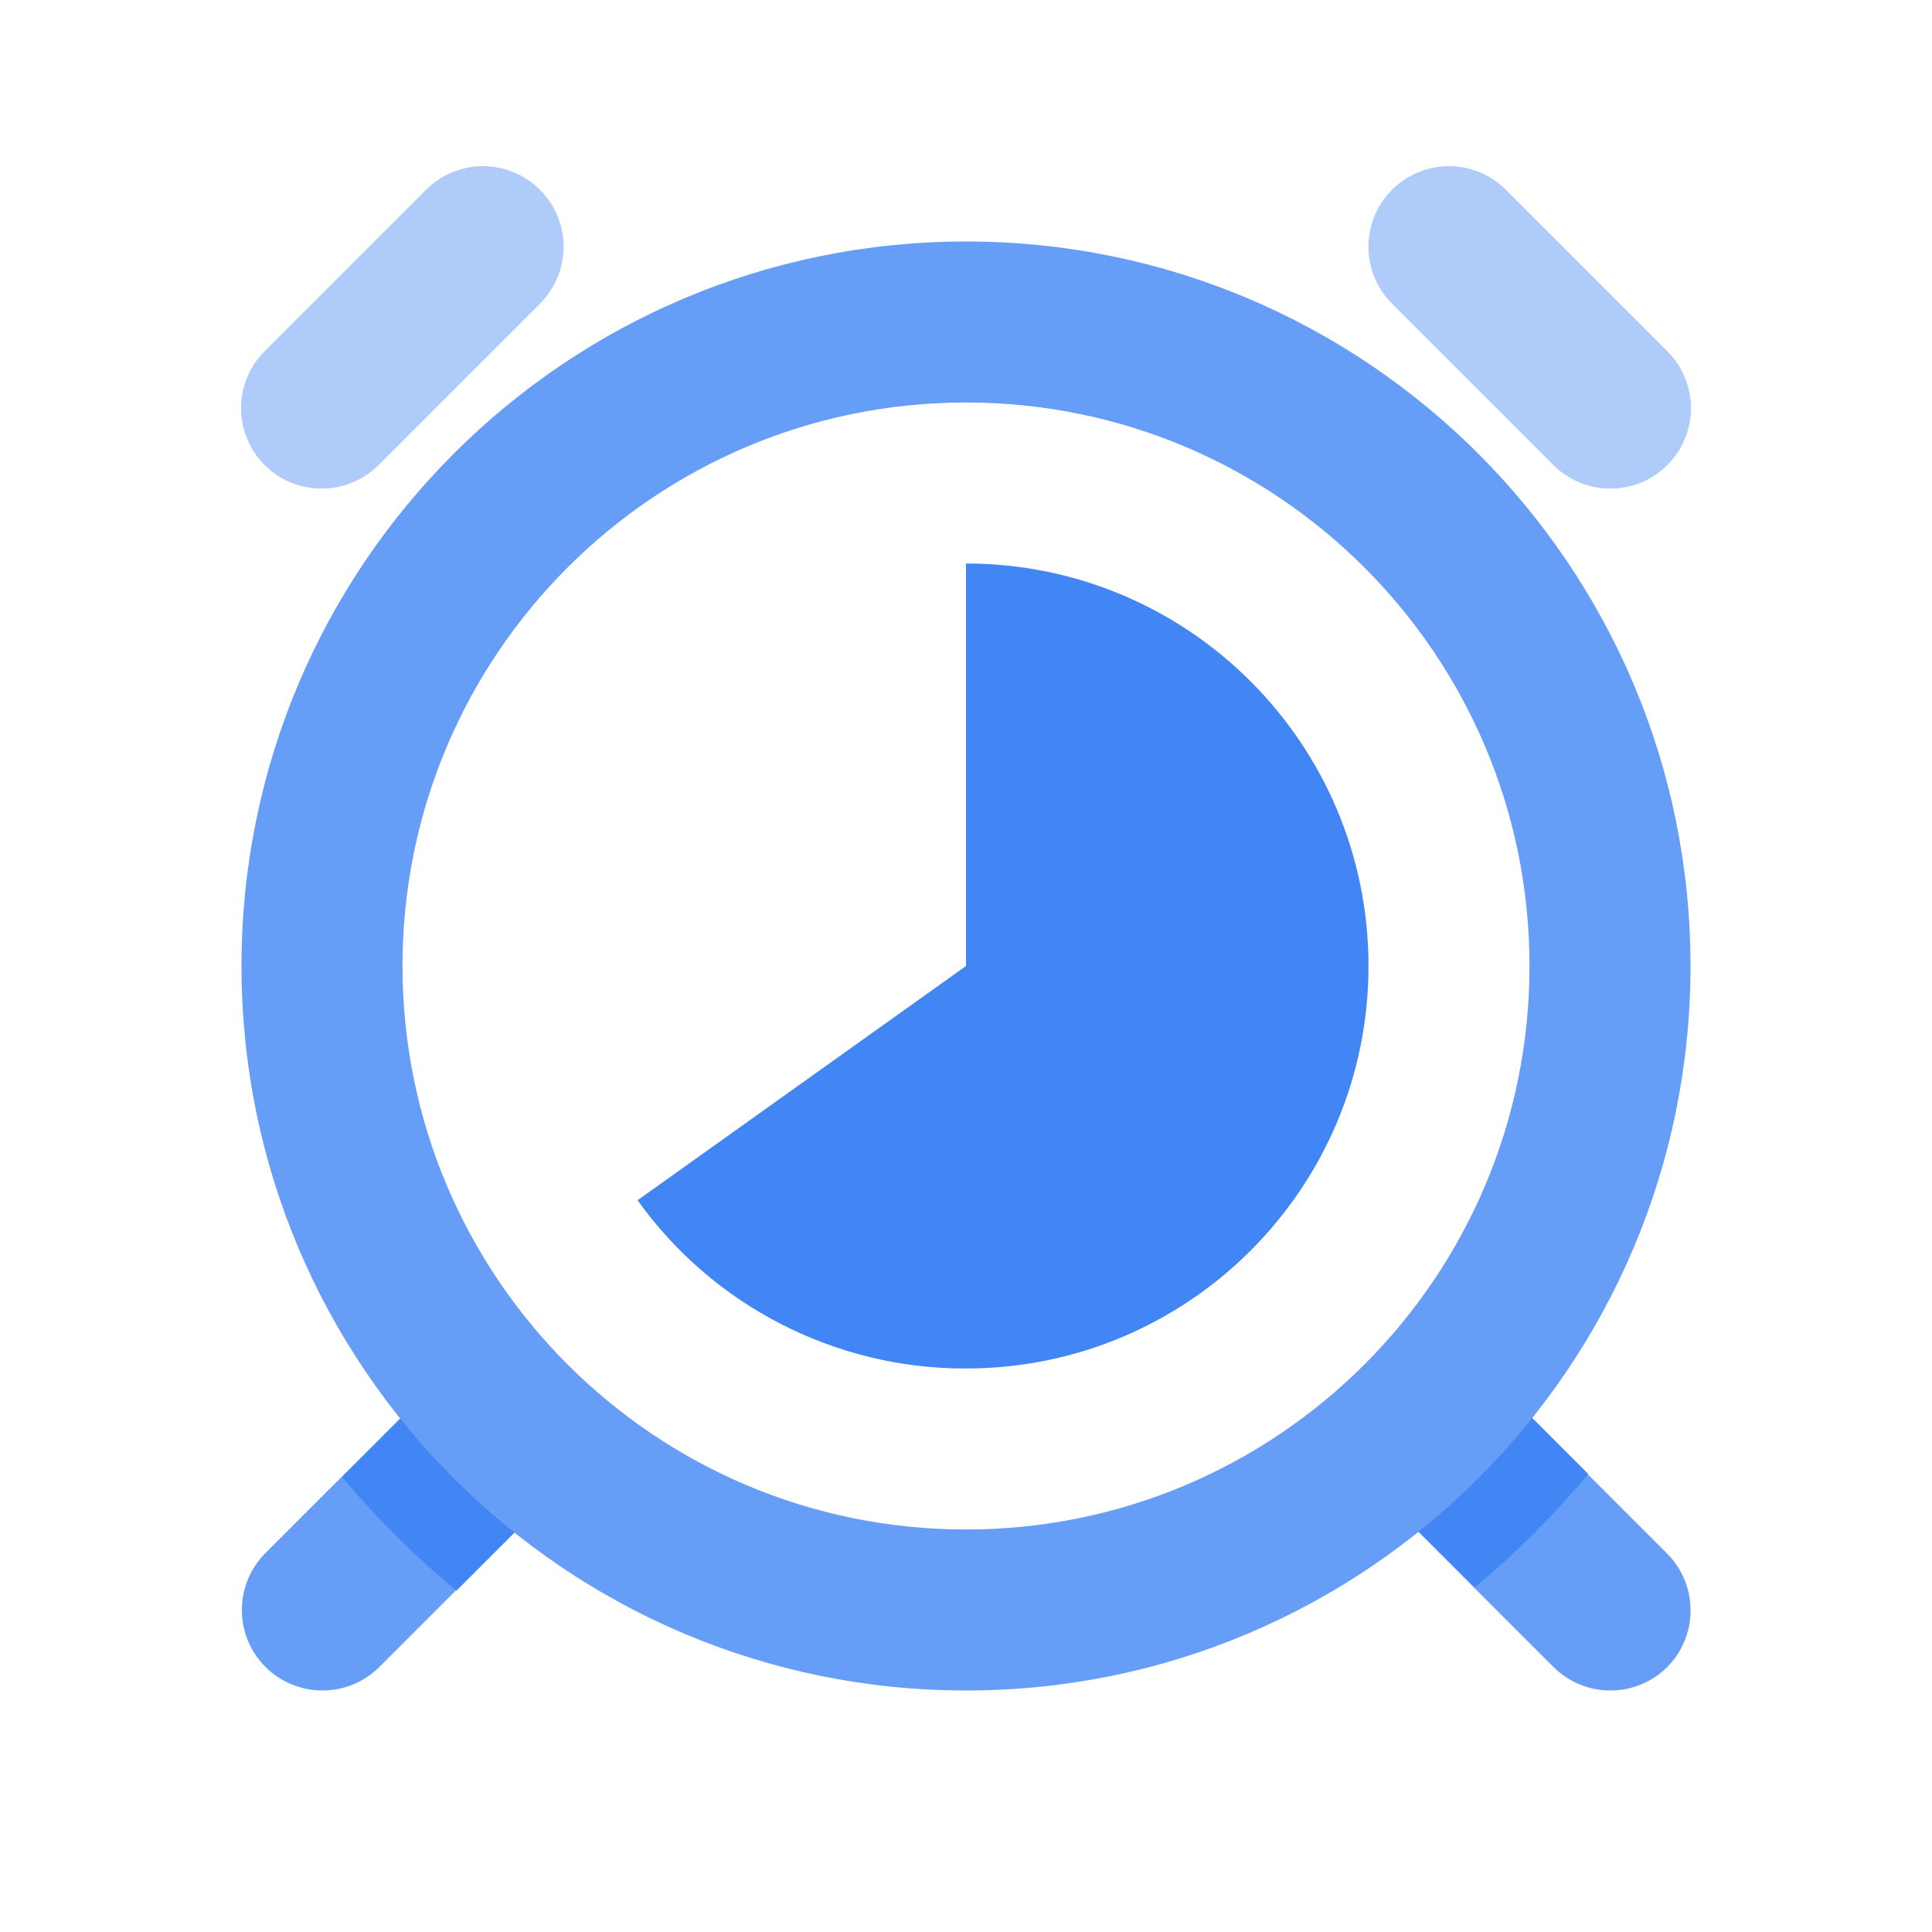
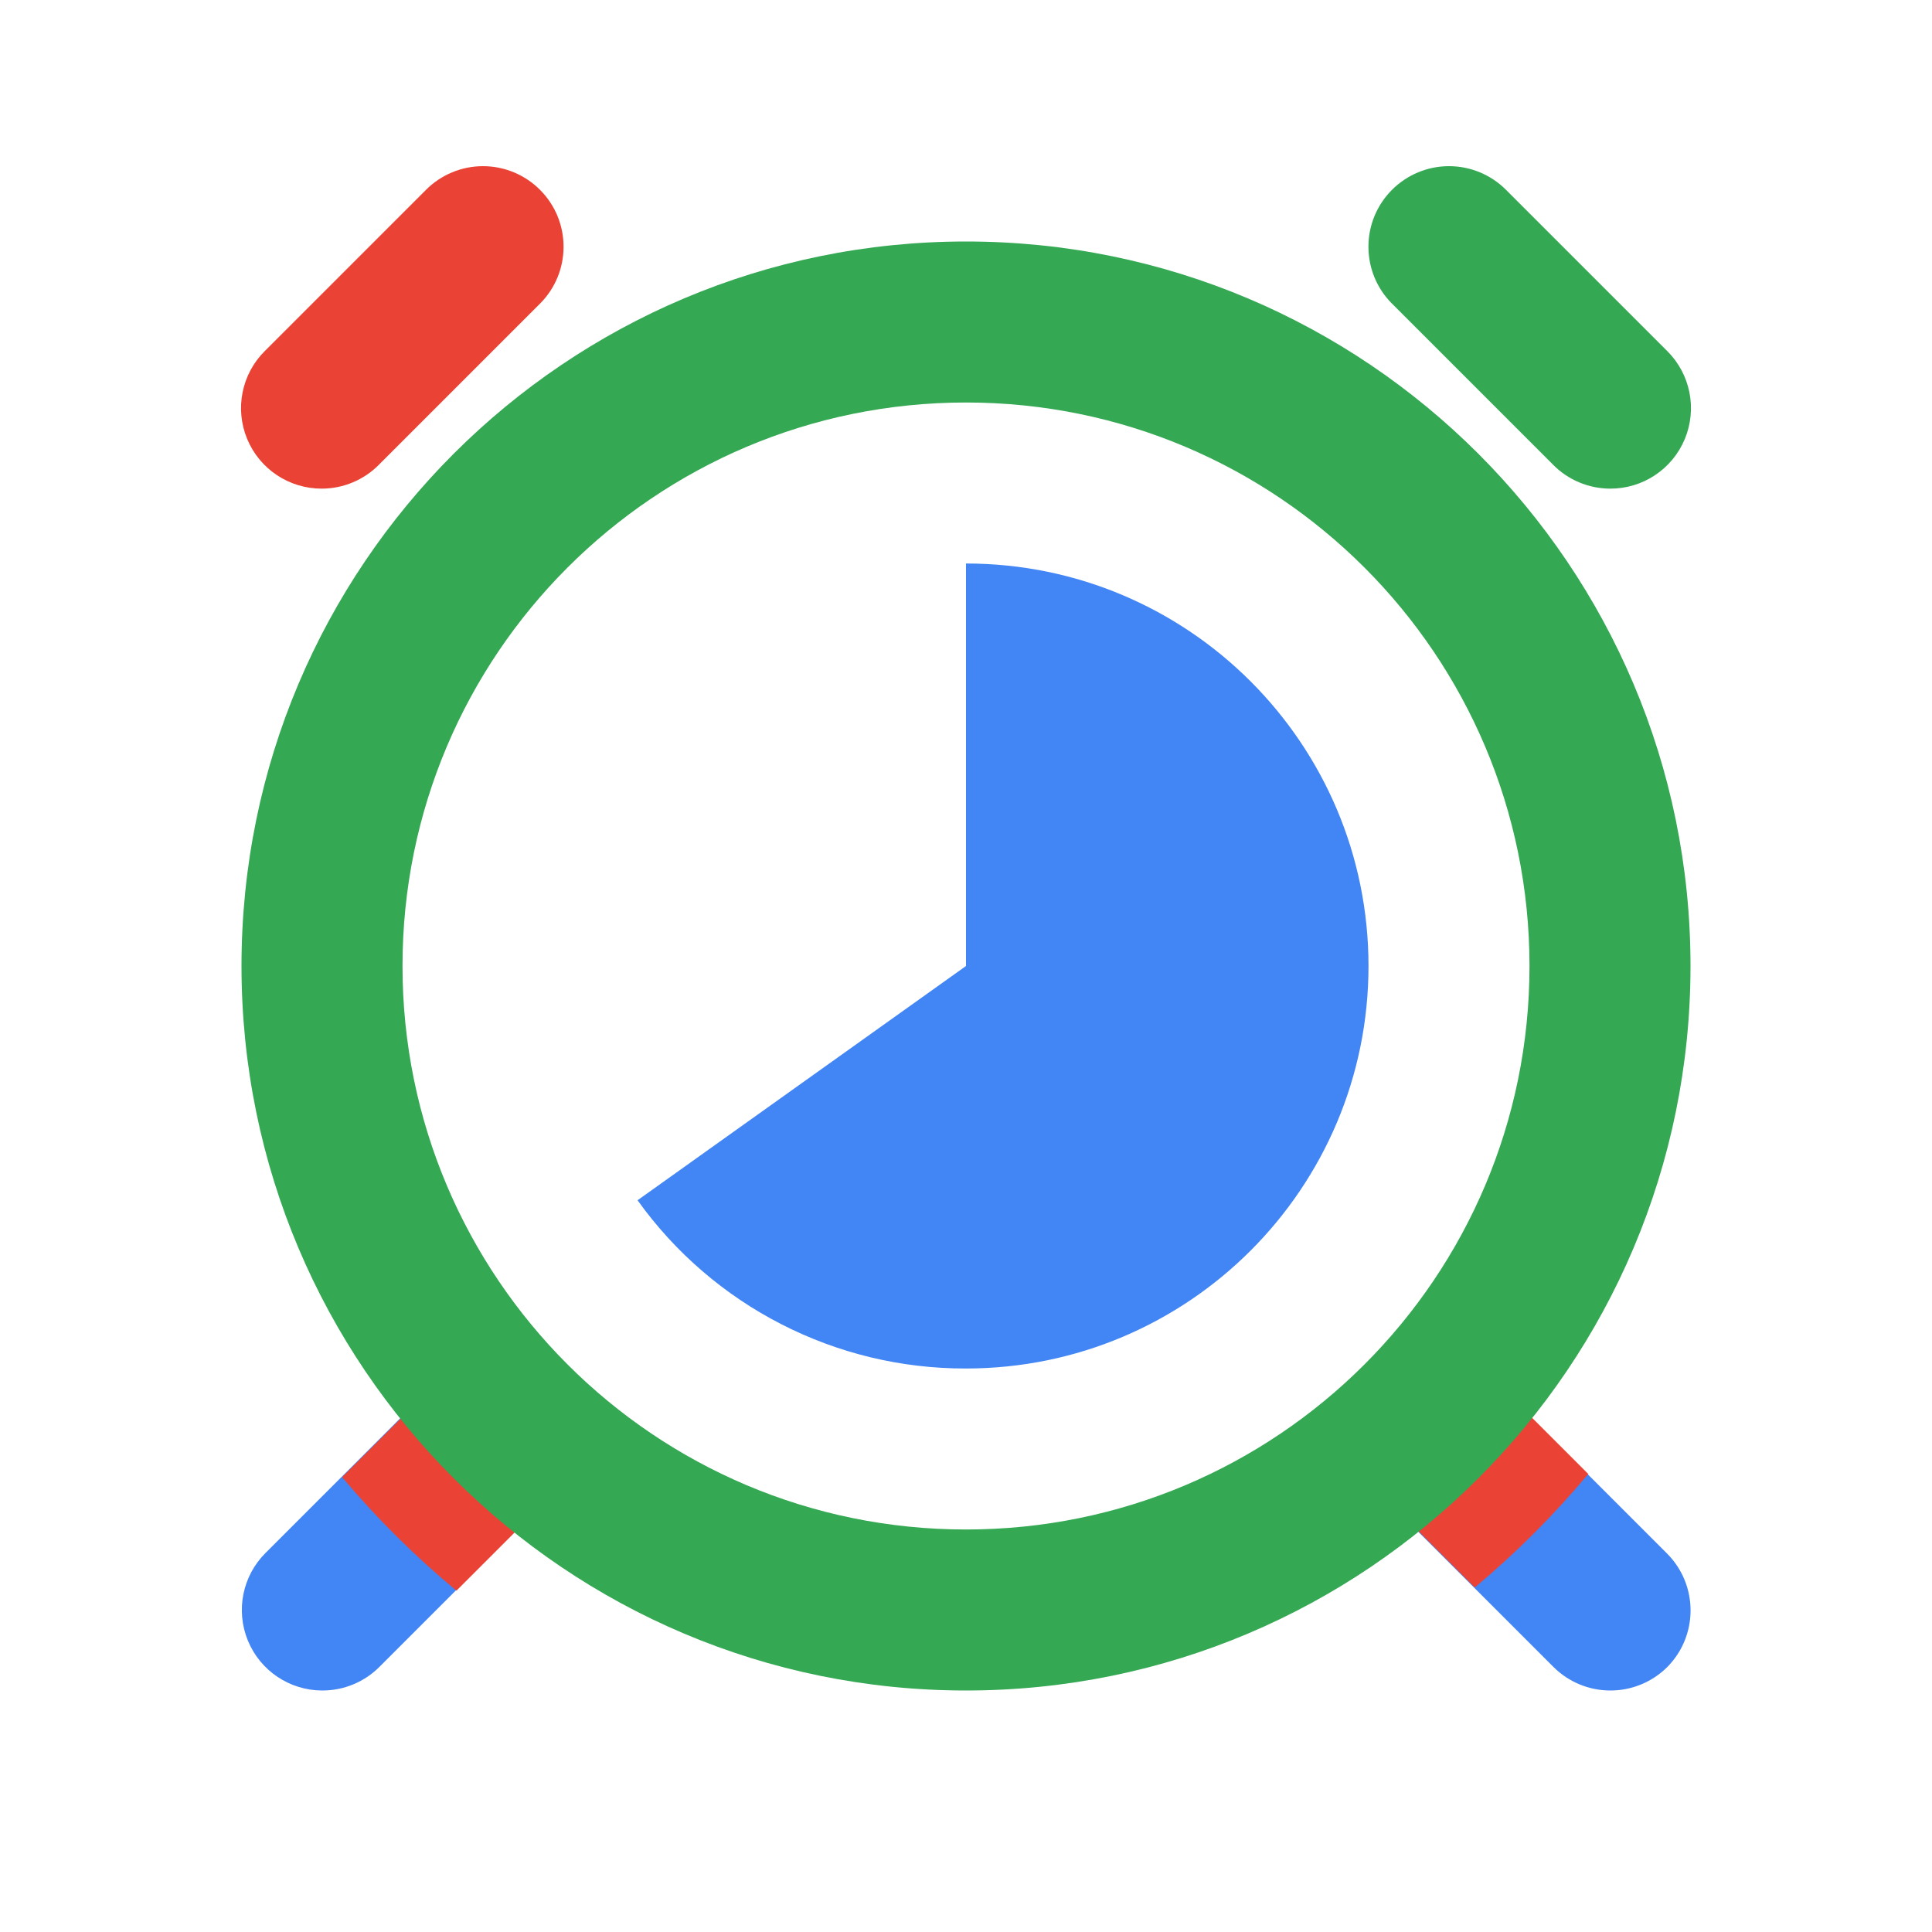
<svg xmlns="http://www.w3.org/2000/svg" width="24px" height="24px" viewBox="0 0 24 24">
  <defs>
    <style>.cls-1{fill:#669df6;}.cls-2{fill:#4285f4;}.cls-3{fill:none;}.cls-4{fill:#aecbfa;}</style>
  </defs>
  <g data-name="Product Icons">
    <path class="cls-1" d="M20,21a1,1,0,0,1-.7-.29l-2-2a1,1,0,0,1,1.41-1.41l2,2a1,1,0,0,1,0,1.41A1,1,0,0,1,20,21Z" />
    <path class="cls-1" d="M4,21a1,1,0,0,1-.7-1.71l2-2a1,1,0,0,1,1.42,0,1,1,0,0,1,0,1.41l-2,2A1,1,0,0,1,4,21Z" />
    <path class="cls-2" d="M5.47,17.13,4.25,18.35a11.13,11.13,0,0,0,1.42,1.41l1.22-1.22Z" />
    <path class="cls-2" d="M19.73,18.31l-1-1a1.19,1.19,0,0,0-.23-.16l-1.34,1.34a1.19,1.19,0,0,0,.16.23l1,1A11.13,11.13,0,0,0,19.73,18.31Z" />
    <g data-name="colored-32/scheduler">
      <rect class="cls-3" width="24" height="24" />
      <g>
        <g>
          <path class="cls-1" d="M12,21a9,9,0,1,1,9-9A9,9,0,0,1,12,21Zm0-2a7,7,0,1,0-7-7A7,7,0,0,0,12,19Z" />
          <path id="Oval" class="cls-2" d="M12,17a5,5,0,0,0,5-5,5,5,0,0,0-5-5v5L7.92,14.91A5,5,0,0,0,12,17Z" />
        </g>
      </g>
    </g>
    <path class="cls-4" d="M4,6.07a1,1,0,0,1-.71-1.71l2-2a1,1,0,0,1,1.42,0,1,1,0,0,1,0,1.41l-2,2A1,1,0,0,1,4,6.07Z" />
    <path class="cls-4" d="M20,6.07a1,1,0,0,1-.71-.3l-2-2a1,1,0,0,1,0-1.41,1,1,0,0,1,1.42,0l2,2A1,1,0,0,1,20,6.07Z" />
  </g>
+   <style data-localcloud="multicolor">svg&gt;g&gt;path:nth-of-type(1),svg&gt;g&gt;path:nth-of-type(2),svg&gt;g&gt;g&gt;g&gt;g&gt;path:nth-of-type(2){fill:#4285f4!important}svg&gt;g&gt;path:nth-of-type(3),svg&gt;g&gt;path:nth-of-type(4),svg&gt;g&gt;path:nth-of-type(5){fill:#ea4335!important}svg&gt;g&gt;g&gt;g&gt;g&gt;path:nth-of-type(1),svg&gt;g&gt;path:nth-of-type(6){fill:#34a853!important}</style>
</svg>
